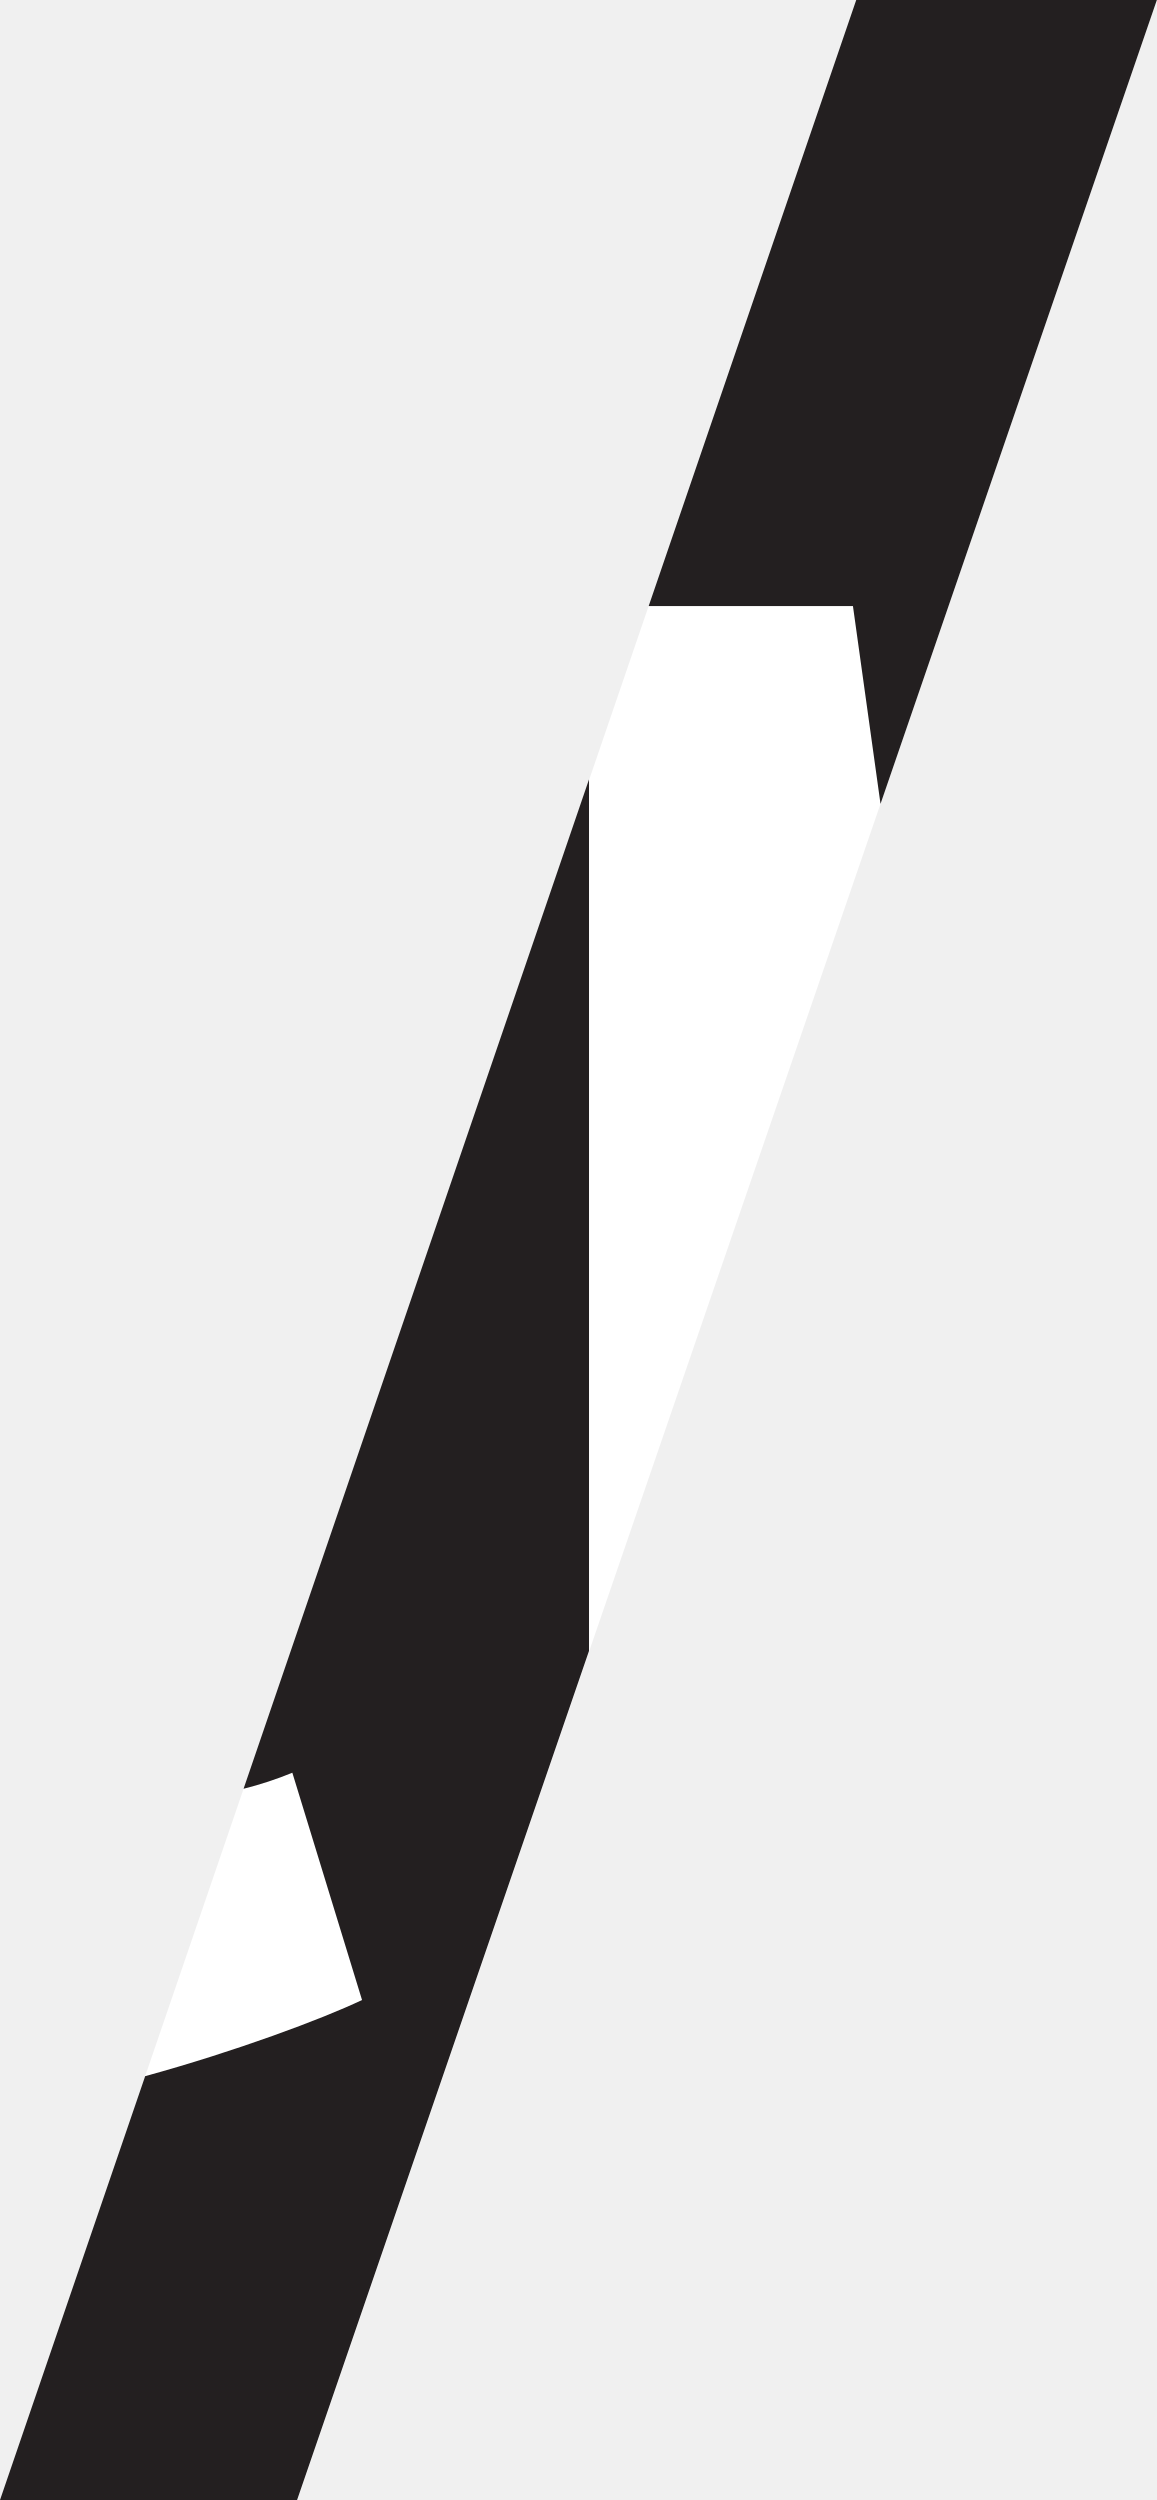
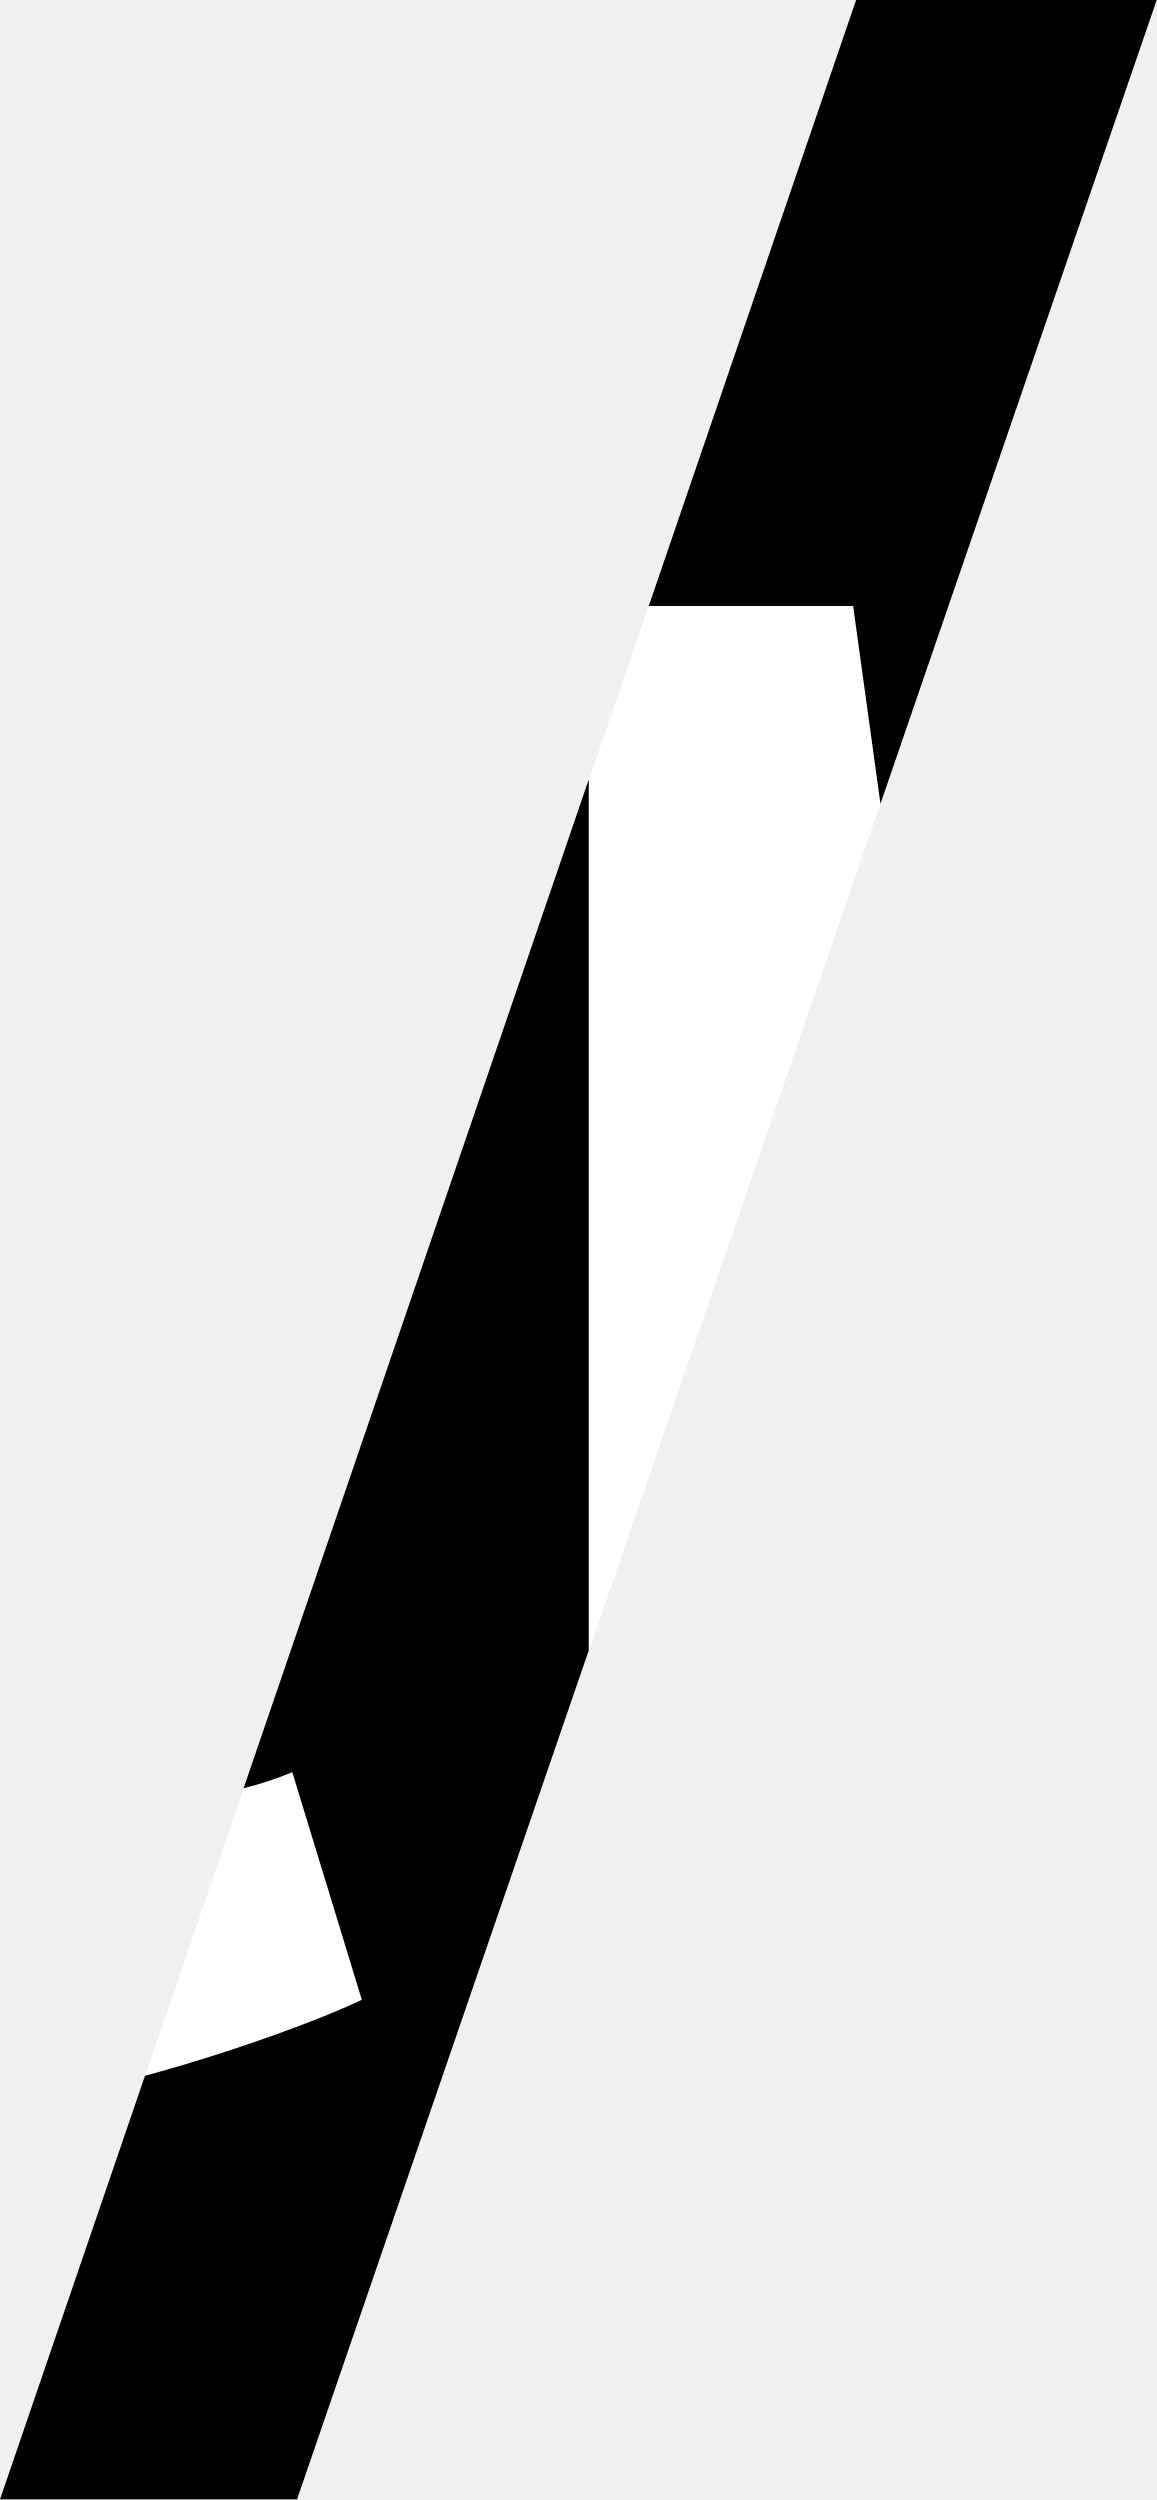
- <svg xmlns="http://www.w3.org/2000/svg" viewBox="0 0 194.7 420.75">
-   <defs>
-     <style>.a{fill:#fff;}.b{fill:#231f20;}</style>
-   </defs>
-   <polygon class="a" points="50.05 420.75 0 420.75 144.1 0 194.7 0 50.05 420.75" />
-   <path class="b" d="M219.42,515.78a59.93,59.93,0,0,0,8.21-2.7l11.73,38.25c-6.67,3.19-21.38,8.67-36.5,12.82l-24.43,71.33h50l49.13-142.9V345.9Z" transform="translate(-178.43 -214.73)" />
-   <polygon class="b" points="148.19 135.3 194.7 0 144.1 0 109.17 102 143.55 102 148.19 135.3" />
+ <svg xmlns="http://www.w3.org/2000/svg" viewBox="0 0 194.7 420.8">
+   <path fill="#fff" d="M50 420.8H0L144.1 0h50.6L50 420.8z" />
+   <path d="M41 301a60 60 0 0 0 8.2-2.7l11.7 38.3c-6.6 3.2-21.4 8.7-36.5 12.8L0 420.7h50l49.1-142.9V131.2Zm107.2-165.7L194.7 0h-50.6l-34.9 102h34.4l4.6 33.3" />
</svg>
